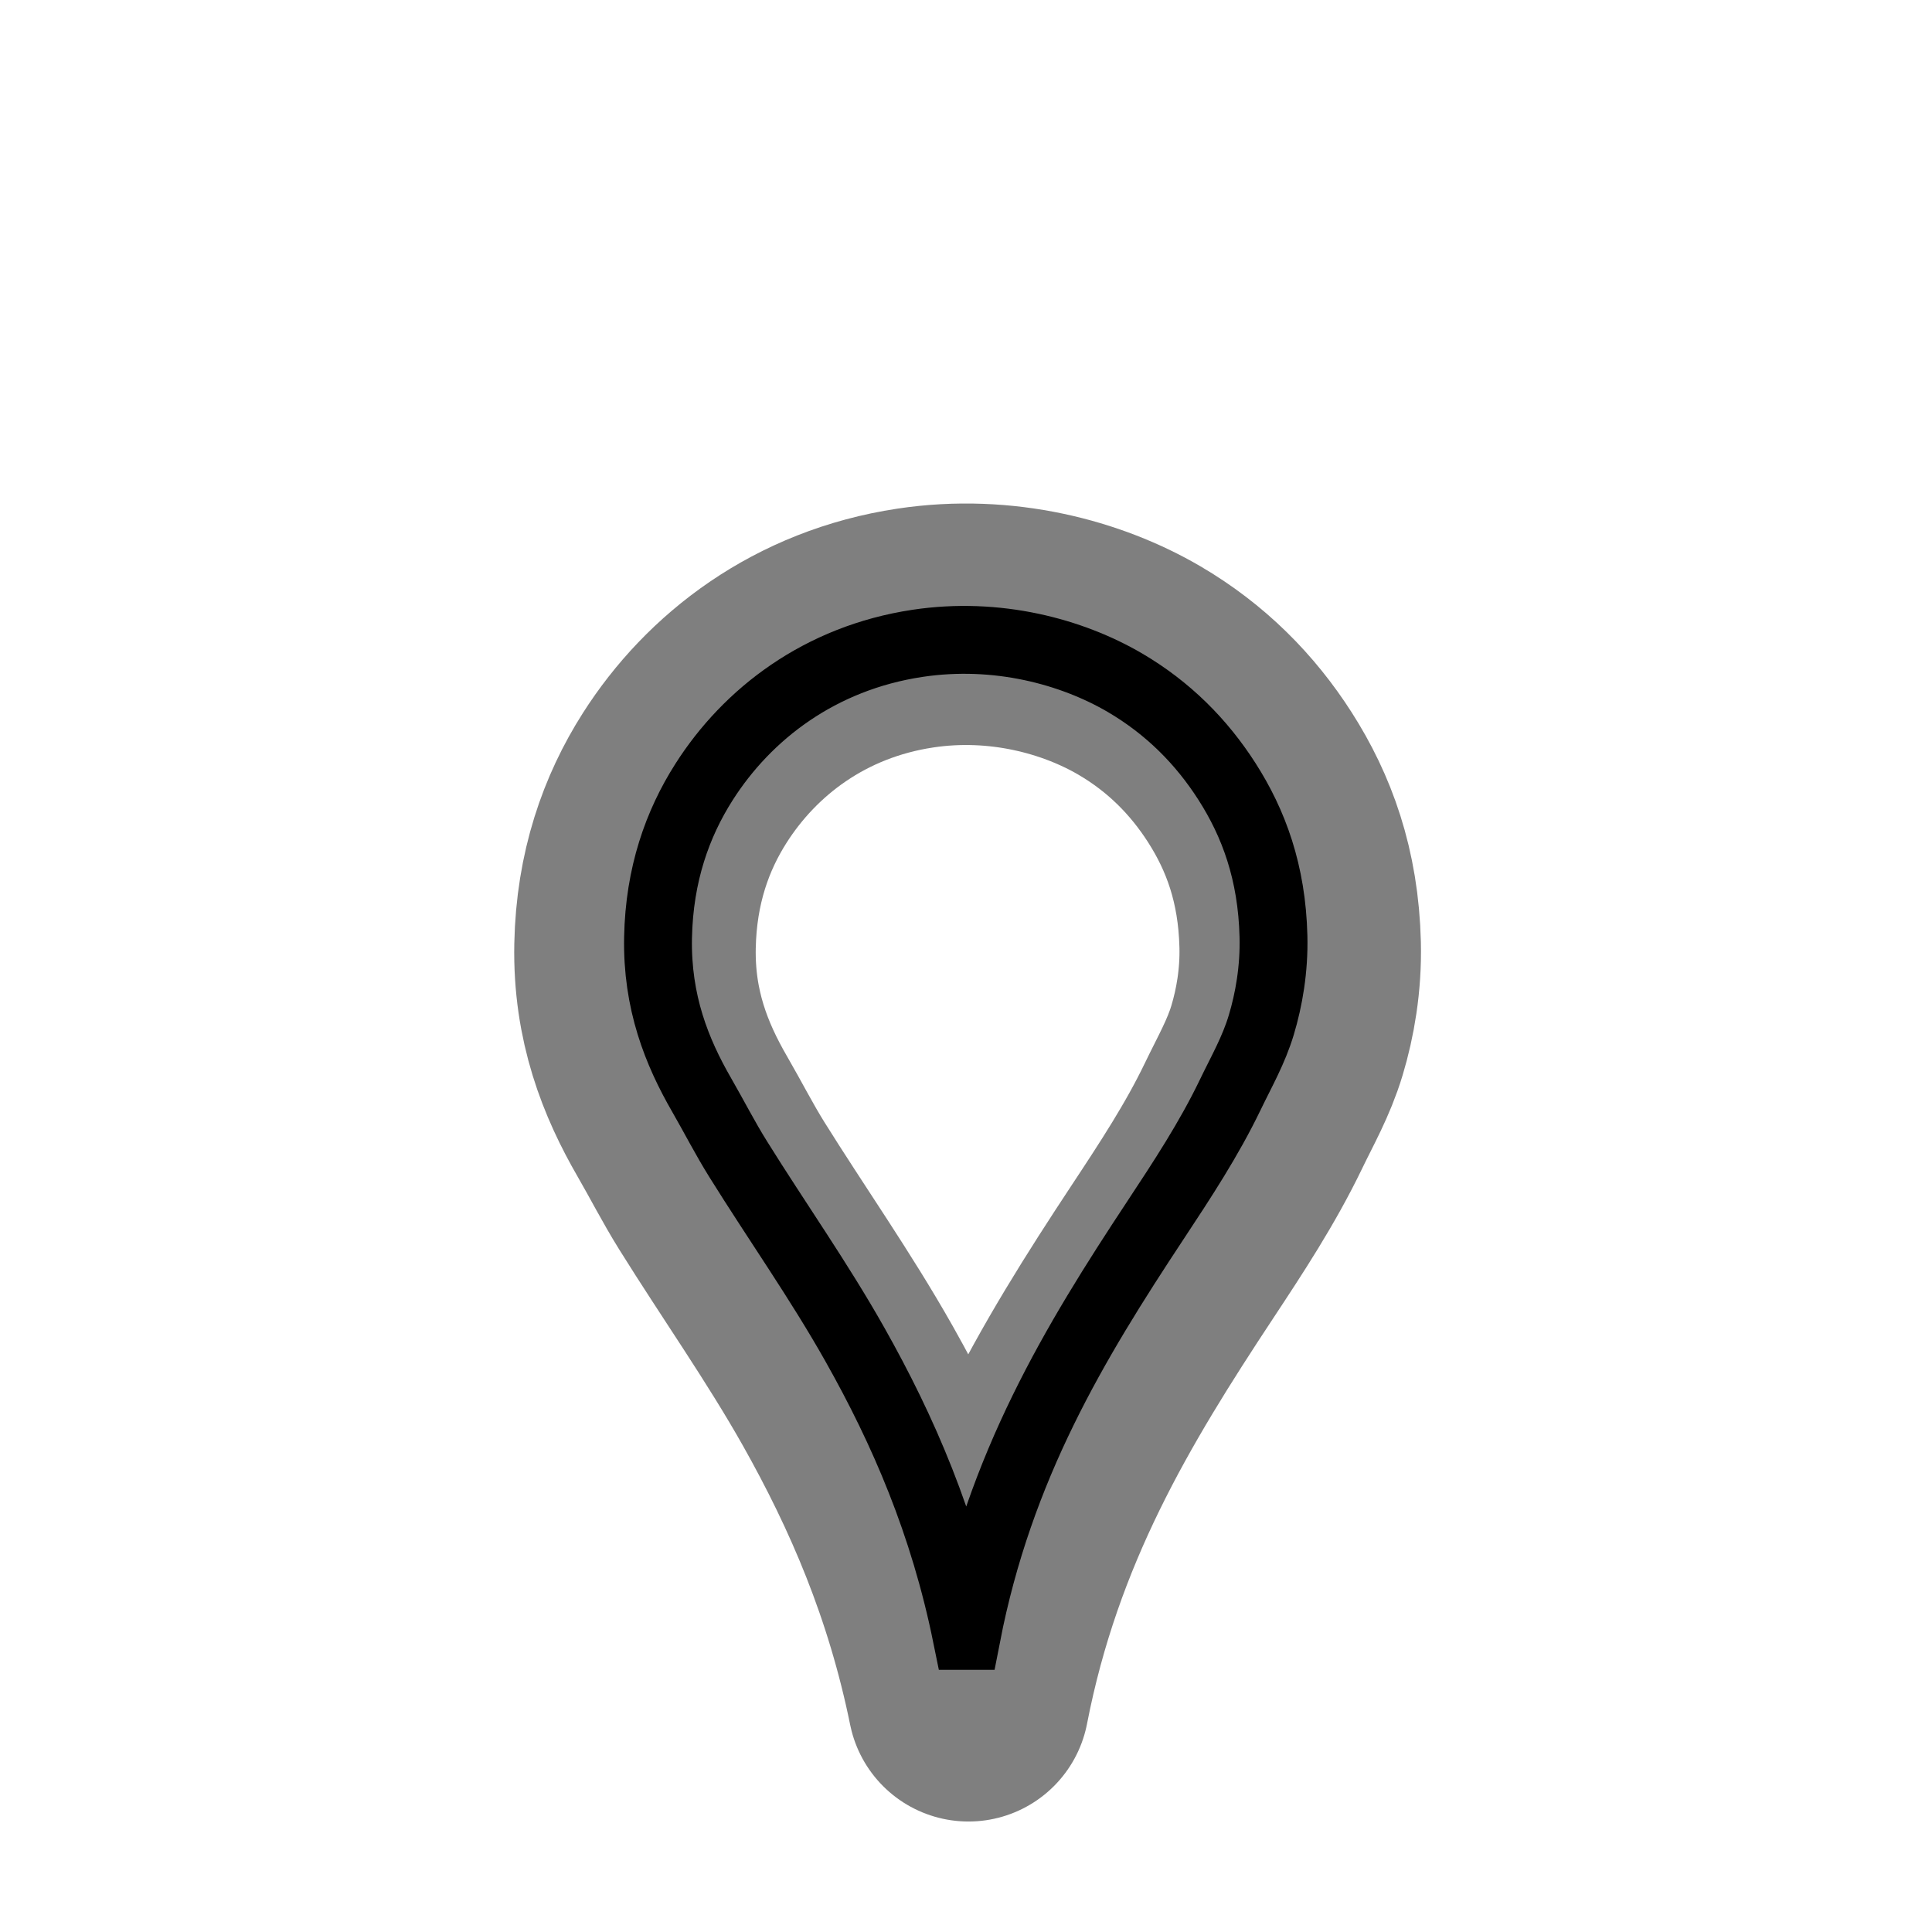
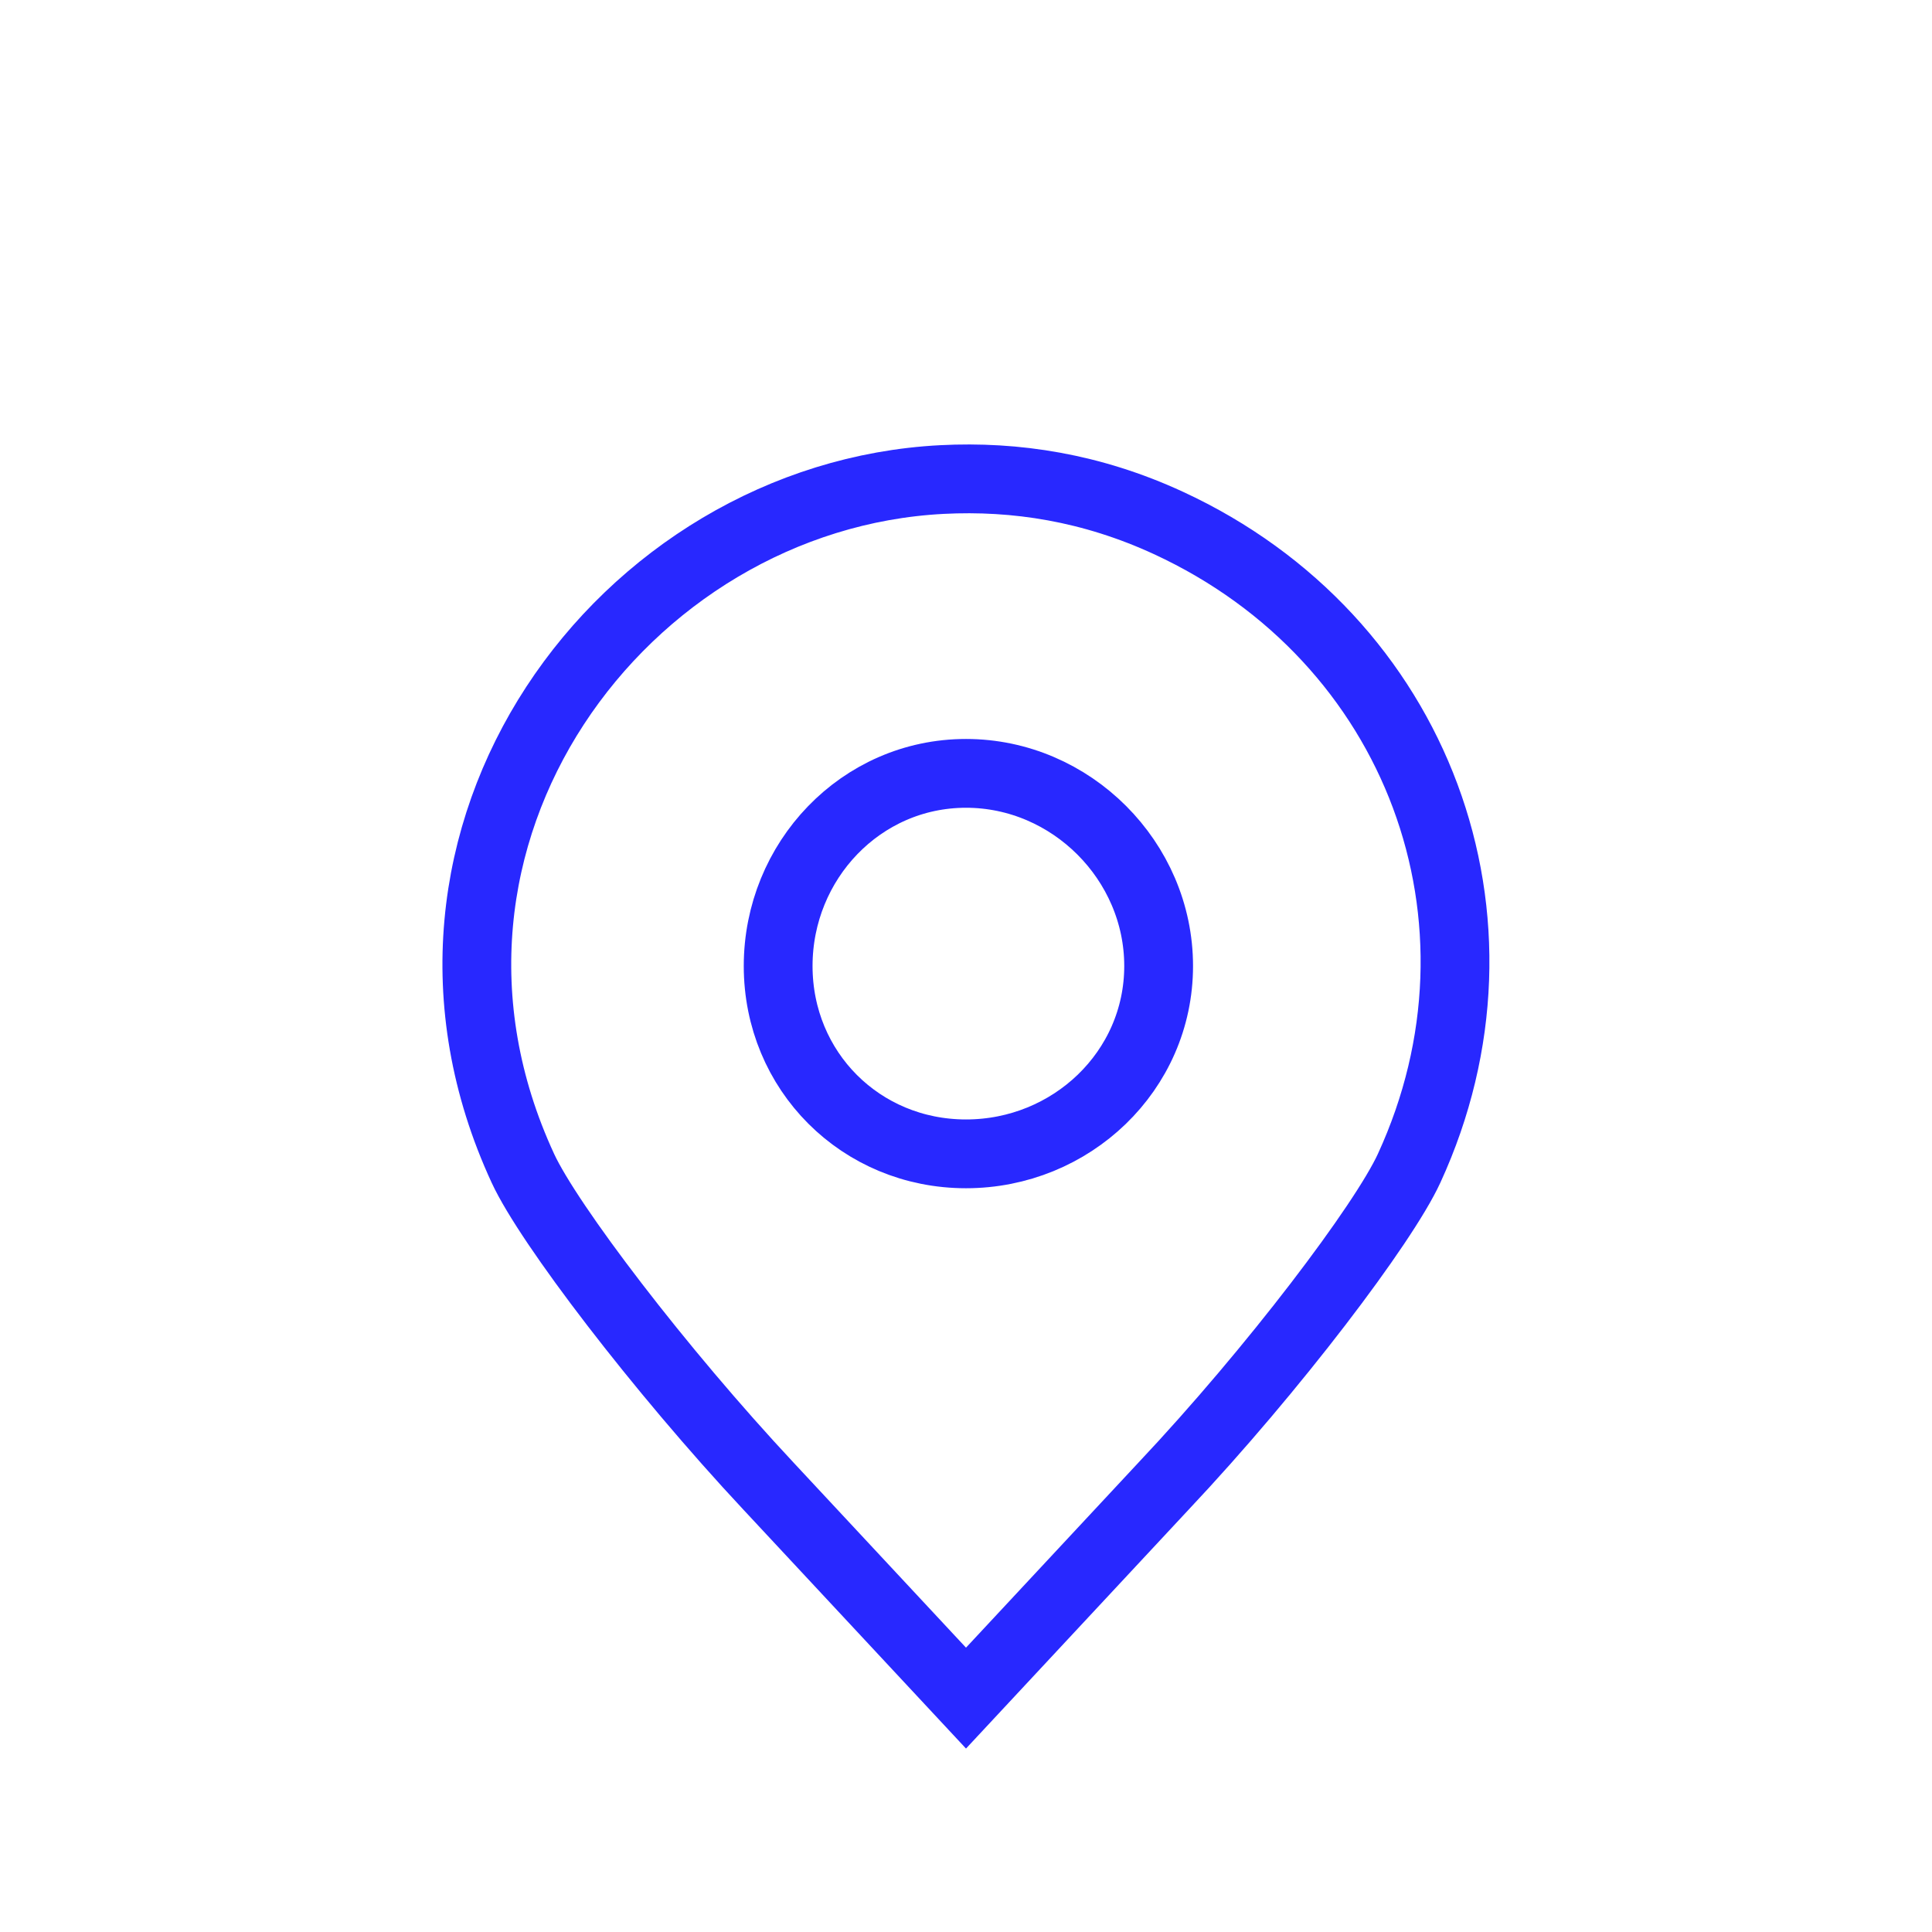
<svg xmlns="http://www.w3.org/2000/svg" width="48" height="48" id="svg3001" version="1.1">
-   <defs id="defs3013" />
-   <path style="opacity:0.5;fill:none;stroke:#000000;stroke-width:6;stroke-linejoin:round;stroke-miterlimit:10;stroke-opacity:1;stroke-dasharray:none" id="svg_2-1-8" d="m 24.062,42.255 c -0.612,-3.005 -1.692,-5.506 -2.999,-7.825 -0.97,-1.719 -2.093,-3.306 -3.133,-4.974 -0.347,-0.557 -0.646,-1.145 -0.98,-1.722 -0.667,-1.155 -1.207,-2.494 -1.173,-4.231 0.034,-1.697 0.524,-3.059 1.232,-4.172 1.164,-1.831 3.114,-3.332 5.731,-3.727 2.139,-0.323 4.145,0.222 5.568,1.054 1.162,0.68 2.063,1.588 2.747,2.658 0.714,1.117 1.206,2.436 1.247,4.157 0.021,0.882 -0.123,1.698 -0.327,2.376 -0.206,0.686 -0.537,1.259 -0.831,1.871 -0.575,1.195 -1.296,2.29 -2.019,3.385 -2.155,3.263 -4.177,6.591 -5.063,11.15 z" stroke-miterlimit="10" clip-rule="evenodd" />
-   <path style="fill:none;stroke:#000000;stroke-width:1.686;stroke-miterlimit:10;stroke-opacity:1;stroke-dasharray:none" id="svg_2-1" d="M 24.014,40.643 C 23.448,37.862 22.449,35.548 21.239,33.403 20.342,31.812 19.302,30.344 18.341,28.801 18.019,28.286 17.742,27.742 17.434,27.207 16.817,26.138 16.317,24.899 16.349,23.292 c 0.031,-1.57 0.485,-2.83 1.14,-3.86 1.077,-1.694 2.882,-3.083 5.303,-3.448 1.98,-0.298 3.835,0.206 5.152,0.975 1.075,0.629 1.908,1.469 2.541,2.459 0.661,1.033 1.116,2.254 1.154,3.847 0.02,0.816 -0.114,1.571 -0.302,2.198 -0.19,0.634 -0.497,1.165 -0.769,1.731 -0.532,1.106 -1.199,2.119 -1.868,3.132 -1.994,3.019 -3.865,6.098 -4.685,10.317 z" stroke-miterlimit="10" clip-rule="evenodd" />
+   <defs id="defs3013">
+     <linearGradient id="linearGradient3792">
+       <stop style="stop-color:#000000;stop-opacity:1;" offset="0" id="stop3794" />
+       <stop style="stop-color:#000000;stop-opacity:0;" offset="1" id="stop3796" />
+     </linearGradient>
+     <filter id="filter3926">
+       <feGaussianBlur stdDeviation="3.667" id="feGaussianBlur3928" />
+     </filter>
+   </defs>
+   <path style="fill:none;stroke:#0000ff;stroke-width:1.709;stroke-miterlimit:4;stroke-opacity:0.843;stroke-dasharray:none" d="m 23.402,11.914 c -7.941,0.409 -14.222,8.87 -10.411,17.112 0.639,1.382 3.389,4.995 6.103,7.898 L 24,42.189 l 4.906,-5.265 c 2.734,-2.902 5.467,-6.516 6.103,-7.898 2.829,-6.15 0.232,-13.166 -5.983,-16.035 -1.903,-0.878 -3.792,-1.171 -5.624,-1.077 z M 24,19.214 c 2.612,0 4.786,2.174 4.786,4.786 0,2.612 -2.174,4.667 -4.786,4.667 -2.612,0 -4.667,-2.055 -4.667,-4.667 0,-2.612 2.055,-4.786 4.667,-4.786 z" id="path3013" />
</svg>
